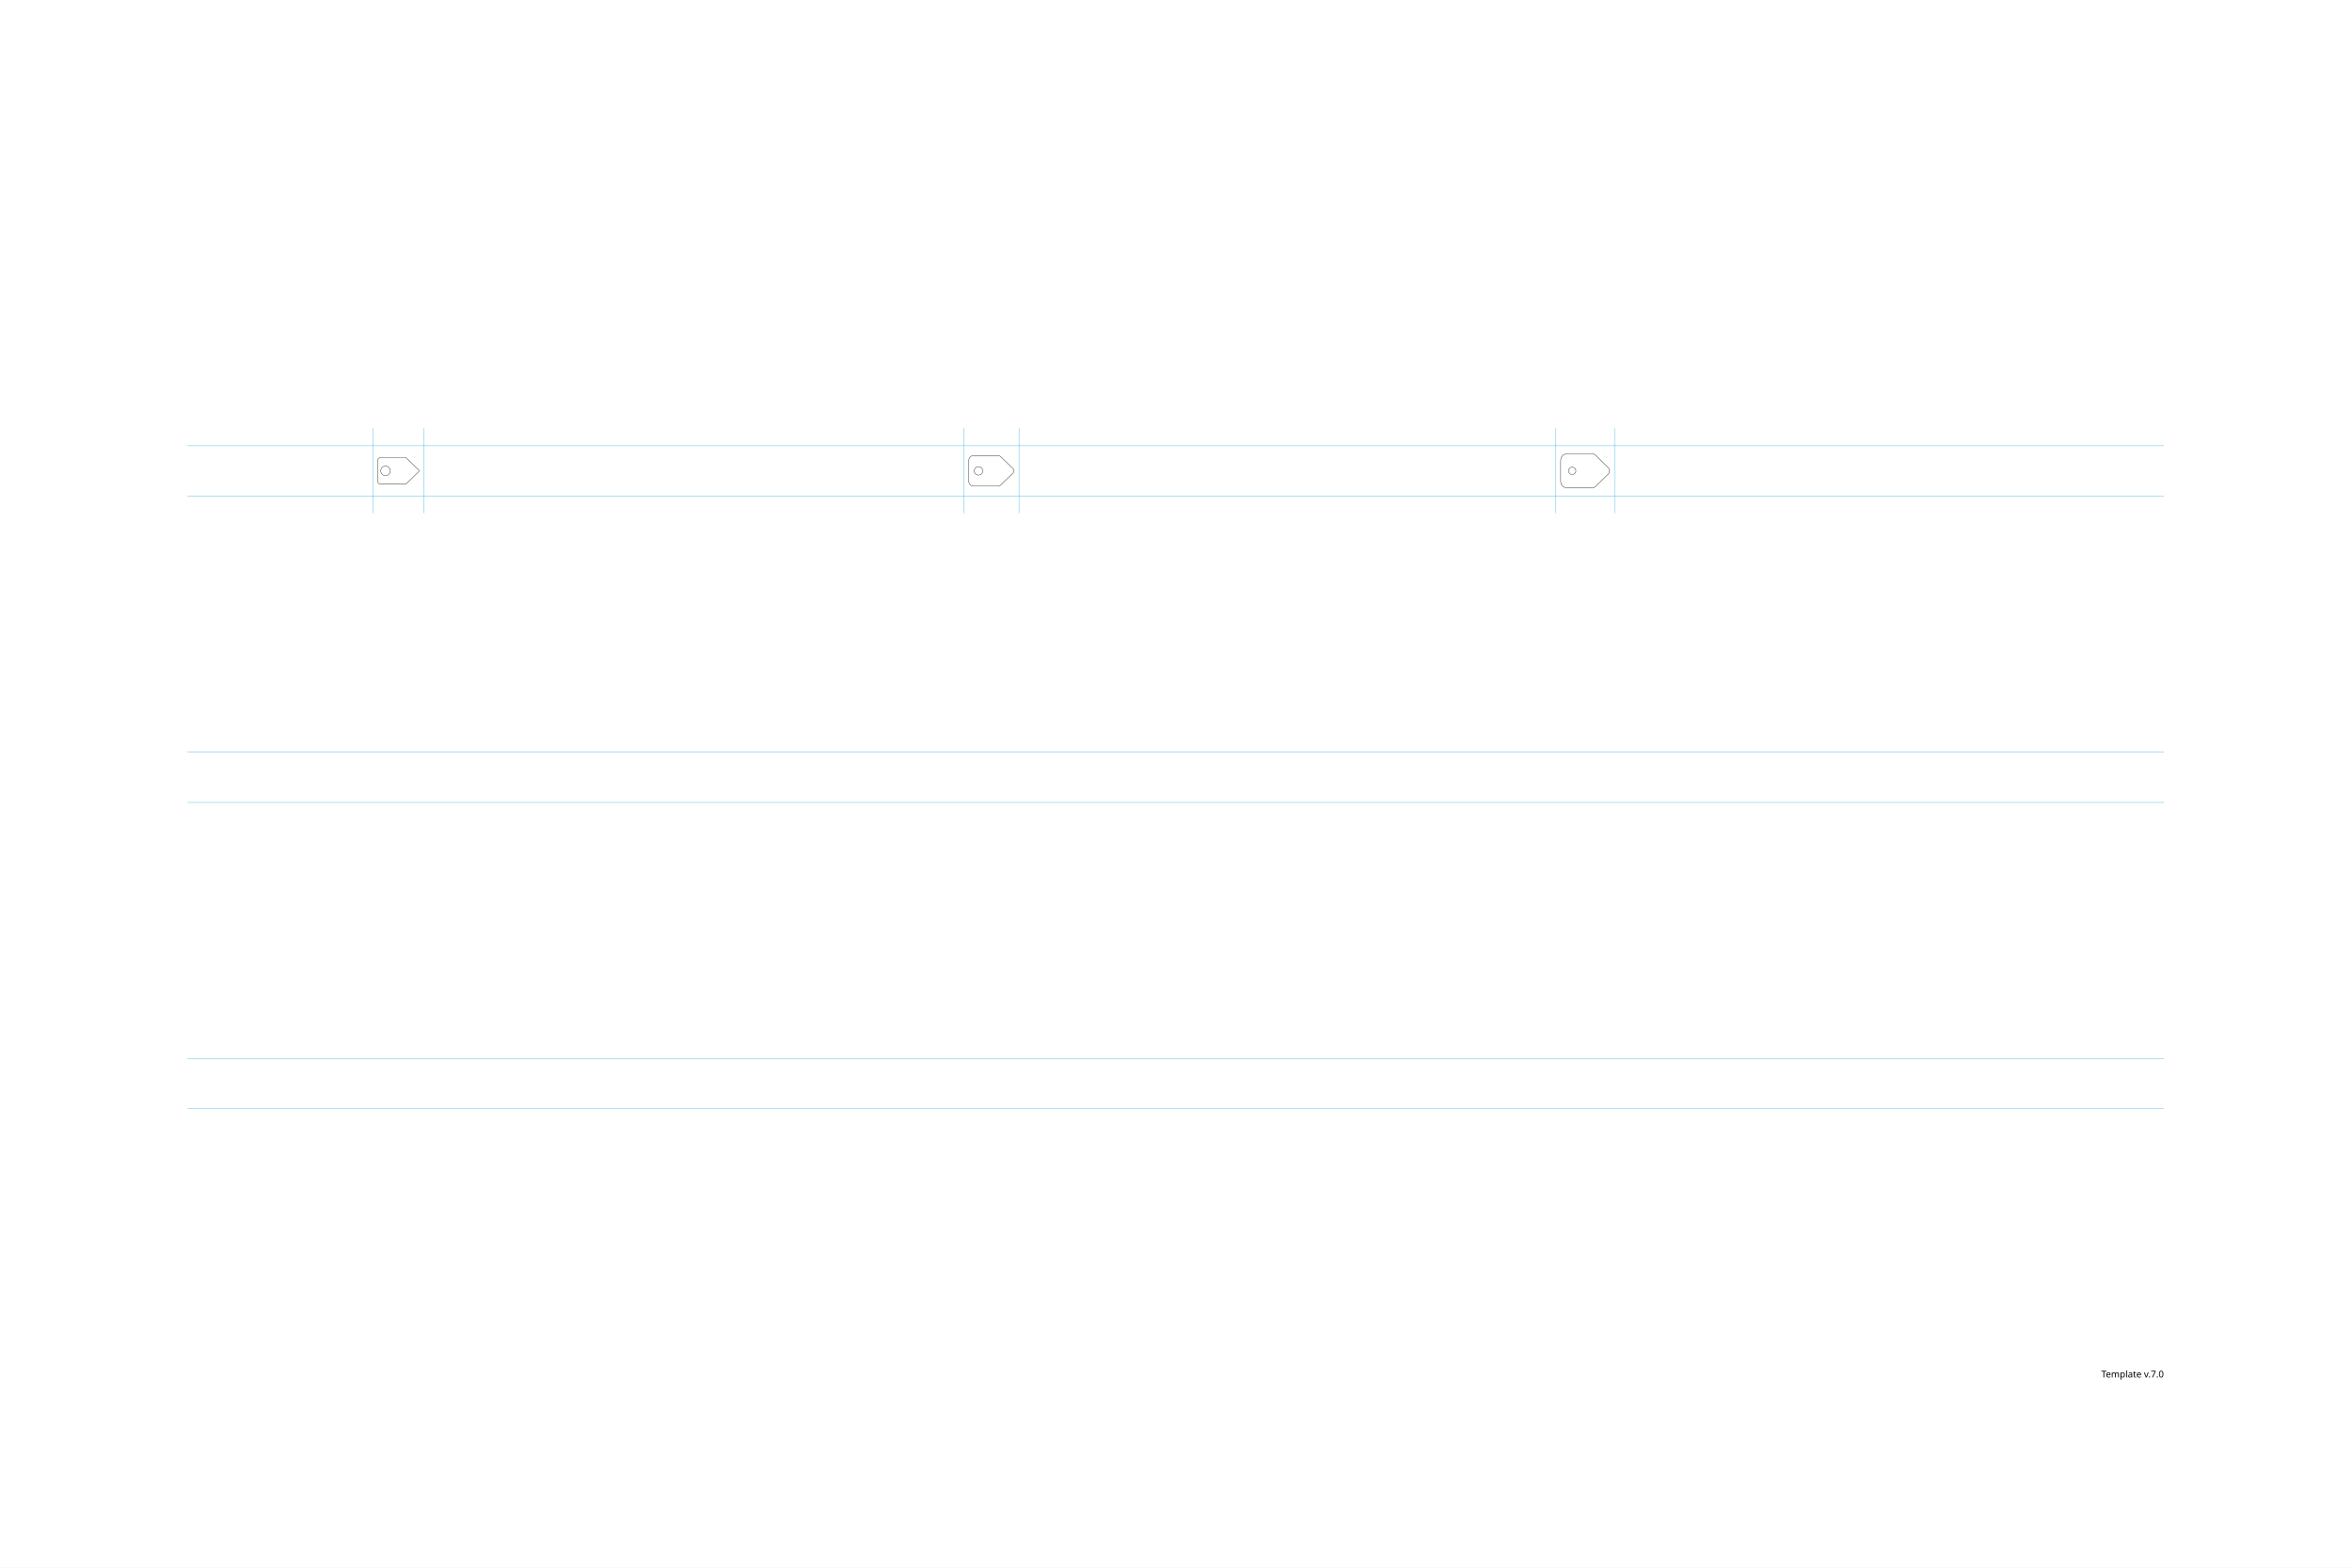
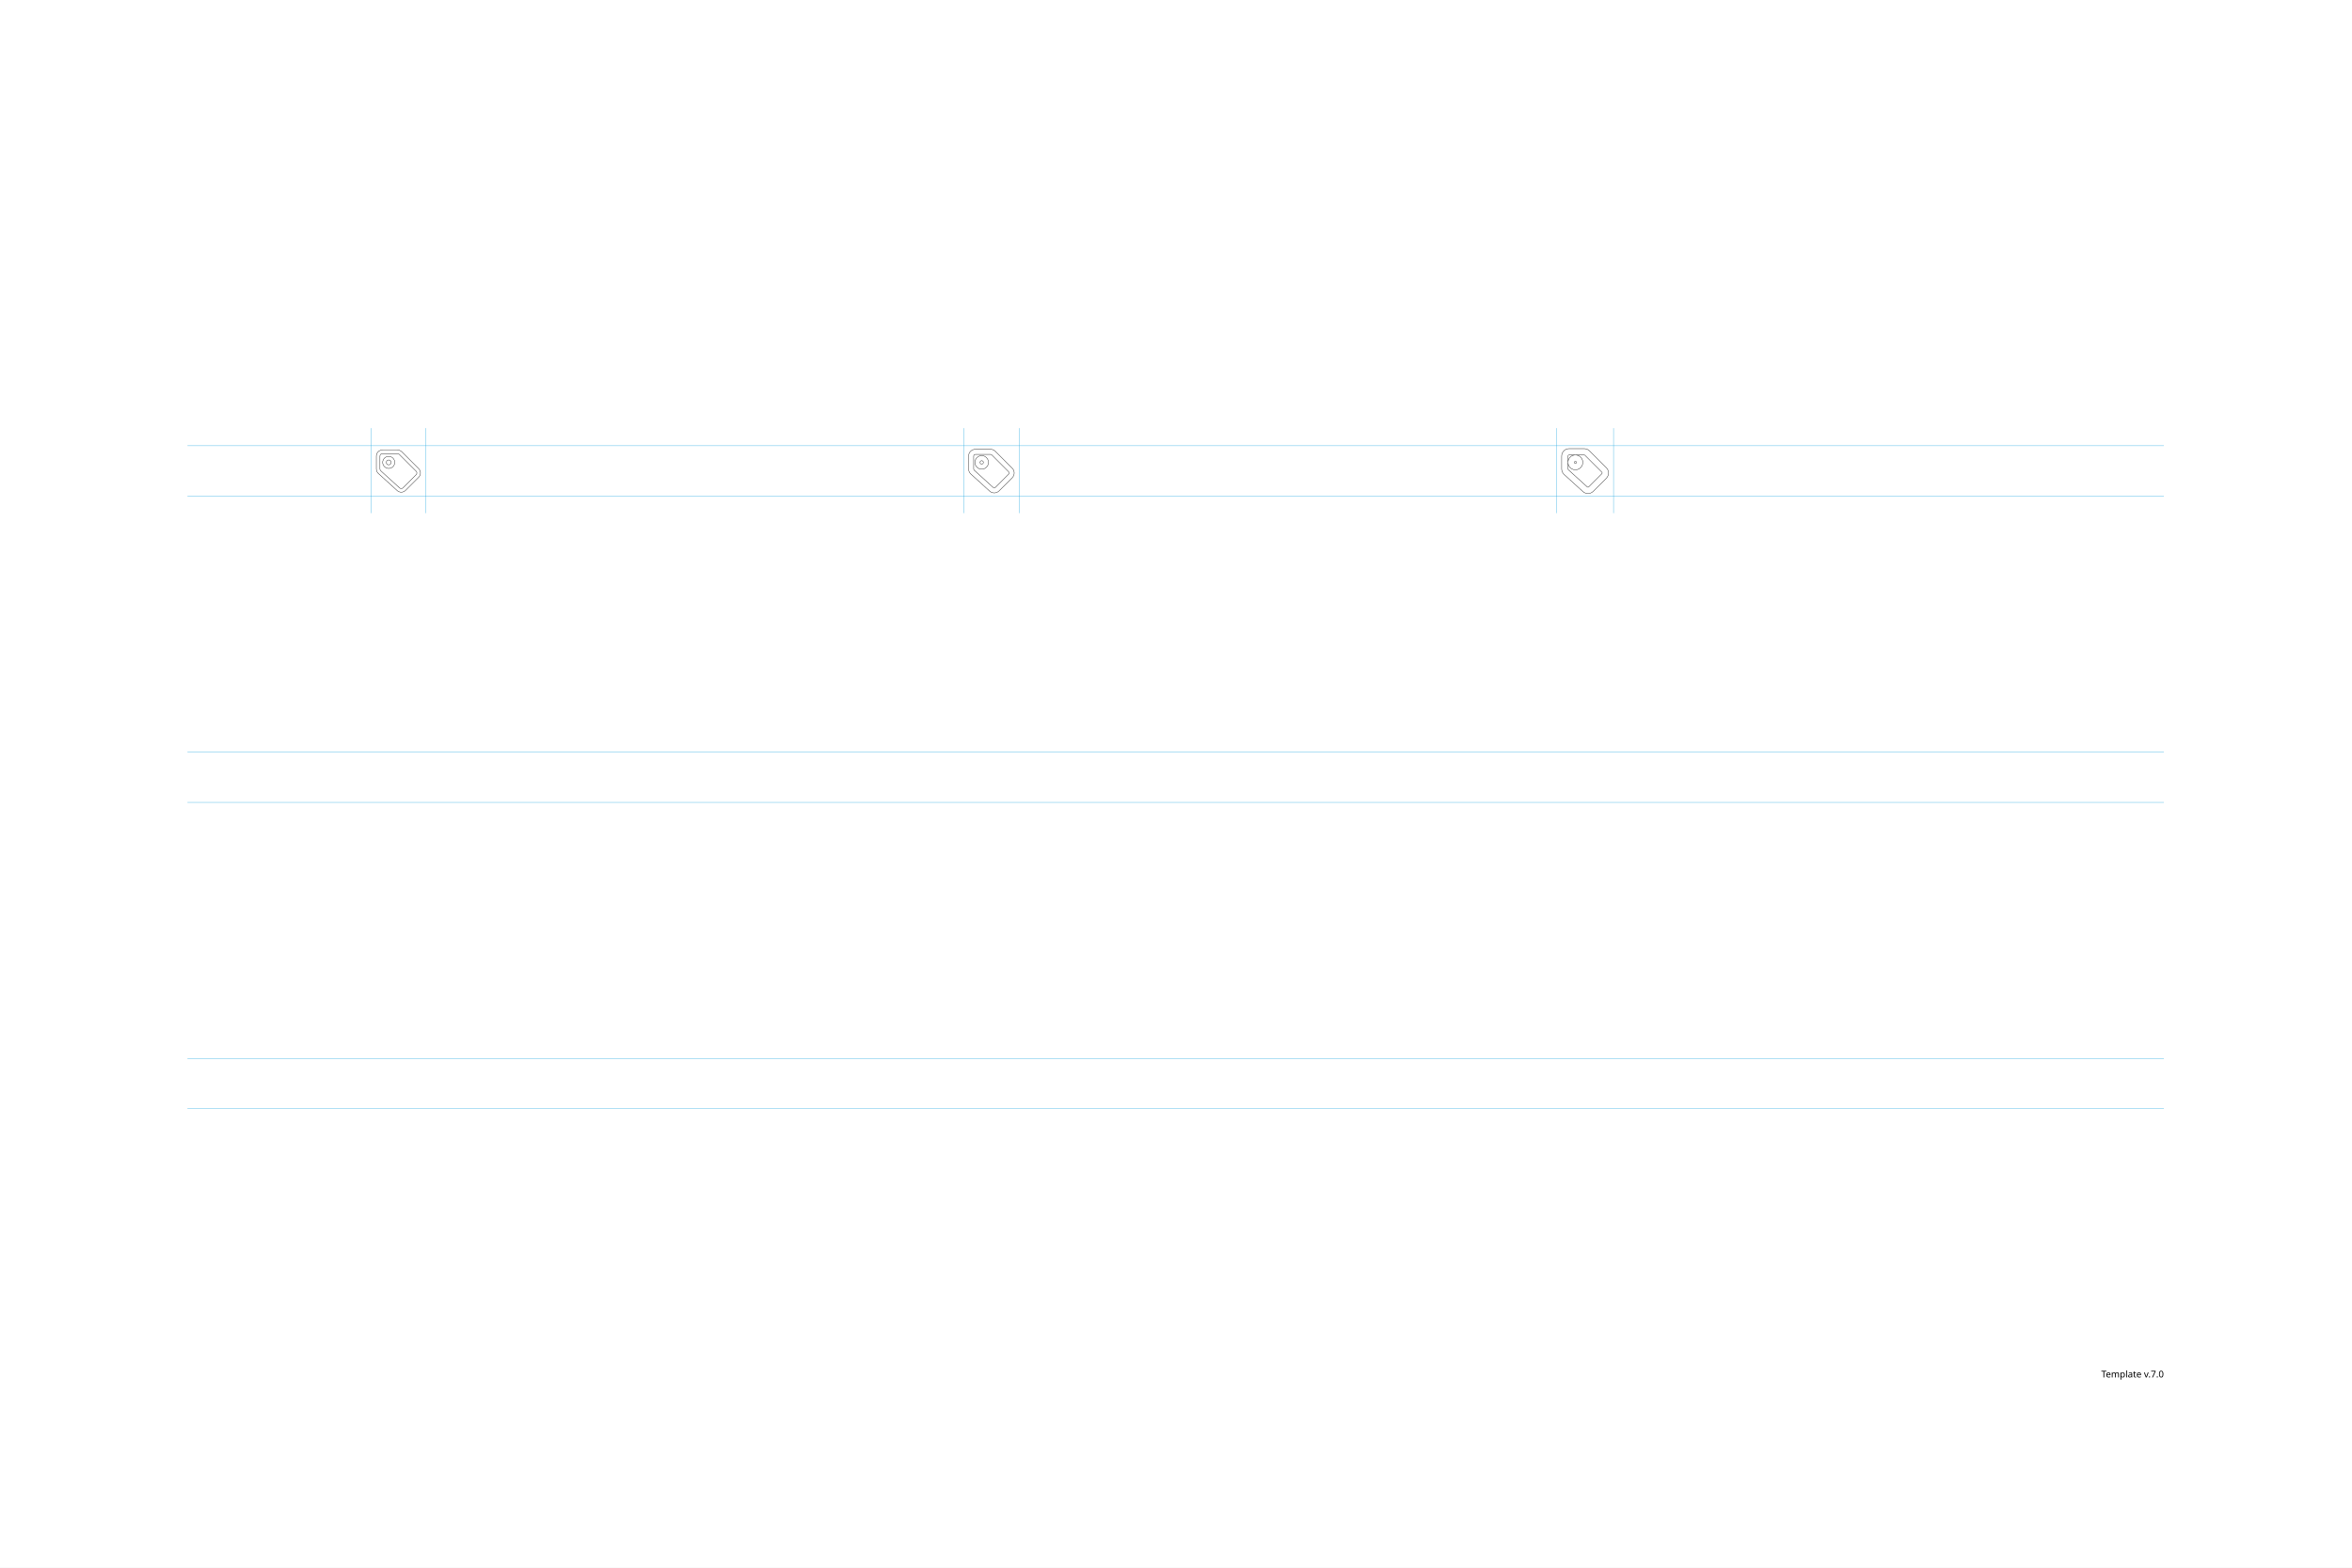
<svg xmlns="http://www.w3.org/2000/svg" version="1.1" viewBox="0 0 3300 2200">
  <style>.defaults {-sfsymbols-variable-value-mode:color;-sfsymbols-draw-reverses-motion-groups:false}
.monochrome-0 {-sfsymbols-motion-group:0}
.multicolor-0:tintColor {-sfsymbols-motion-group:0}
.hierarchical-0:primary {-sfsymbols-motion-group:0}
.SFSymbolsPreviewWireframe {fill:none;opacity:1.0;stroke:black;stroke-width:0.5}</style>
  <g id="Notes">
    <rect height="2200" id="artboard" style="fill:white;opacity:1" width="3300" x="0" y="0" />
    <text id="template-version" style="stroke:none;fill:black;font-family:sans-serif;font-size:13;text-anchor:end;" transform="matrix(1 0 0 1 3036 1933)">Template v.7.0</text>
  </g>
  <g id="Guides">
    <line id="Baseline-S" style="fill:none;stroke:#27AAE1;opacity:1;stroke-width:0.5;" x1="263" x2="3036" y1="696" y2="696" />
    <line id="Capline-S" style="fill:none;stroke:#27AAE1;opacity:1;stroke-width:0.5;" x1="263" x2="3036" y1="625.541" y2="625.541" />
    <line id="Baseline-M" style="fill:none;stroke:#27AAE1;opacity:1;stroke-width:0.5;" x1="263" x2="3036" y1="1126" y2="1126" />
    <line id="Capline-M" style="fill:none;stroke:#27AAE1;opacity:1;stroke-width:0.5;" x1="263" x2="3036" y1="1055.541" y2="1055.541" />
    <line id="Baseline-L" style="fill:none;stroke:#27AAE1;opacity:1;stroke-width:0.5;" x1="263" x2="3036" y1="1556" y2="1556" />
    <line id="Capline-L" style="fill:none;stroke:#27AAE1;opacity:1;stroke-width:0.5;" x1="263" x2="3036" y1="1485.541" y2="1485.541" />
-     <line id="left-margin-Black-S" style="fill:none;stroke:#27AAE1;opacity:1;stroke-width:0.5;" x1="2182.746" x2="2182.746" y1="600.785" y2="720.121" />
-     <line id="right-margin-Black-S" style="fill:none;stroke:#27AAE1;opacity:1;stroke-width:0.5;" x1="2265.254" x2="2265.254" y1="600.785" y2="720.121" />
-     <line id="left-margin-Regular-S" style="fill:none;stroke:#27AAE1;opacity:1;stroke-width:0.5;" x1="1352.268" x2="1352.268" y1="600.785" y2="720.121" />
-     <line id="right-margin-Regular-S" style="fill:none;stroke:#27AAE1;opacity:1;stroke-width:0.5;" x1="1429.732" x2="1429.732" y1="600.785" y2="720.121" />
-     <line id="left-margin-Ultralight-S" style="fill:none;stroke:#27AAE1;opacity:1;stroke-width:0.5;" x1="522.938" x2="522.938" y1="600.785" y2="720.121" />
-     <line id="right-margin-Ultralight-S" style="fill:none;stroke:#27AAE1;opacity:1;stroke-width:0.5;" x1="595.062" x2="595.062" y1="600.785" y2="720.121" />
+     <line id="left-margin-Black-S" style="fill:none;stroke:#27AAE1;opacity:1;stroke-width:0.5;" x1="2184.112" x2="2184.112" y1="600.785" y2="720.121" />
+     <line id="right-margin-Black-S" style="fill:none;stroke:#27AAE1;opacity:1;stroke-width:0.5;" x1="2263.888" x2="2263.888" y1="600.785" y2="720.121" />
+     <line id="left-margin-Regular-S" style="fill:none;stroke:#27AAE1;opacity:1;stroke-width:0.5;" x1="1352.002" x2="1352.002" y1="600.785" y2="720.121" />
+     <line id="right-margin-Regular-S" style="fill:none;stroke:#27AAE1;opacity:1;stroke-width:0.5;" x1="1429.998" x2="1429.998" y1="600.785" y2="720.121" />
+     <line id="left-margin-Ultralight-S" style="fill:none;stroke:#27AAE1;opacity:1;stroke-width:0.5;" x1="521.041" x2="521.041" y1="600.785" y2="720.121" />
+     <line id="right-margin-Ultralight-S" style="fill:none;stroke:#27AAE1;opacity:1;stroke-width:0.5;" x1="596.959" x2="596.959" y1="600.785" y2="720.121" />
  </g>
  <g id="Symbols">
-     <g id="Black-S" transform="matrix(1 0 0 1 2182.746 696.0)">
-       <path class="monochrome-0 multicolor-0:tintColor hierarchical-0:primary SFSymbolsPreviewWireframe" d="M16.048,-59.111 L51.389,-59.111 C52.973,-59.111 54.495,-58.493 55.63,-57.388 L73.487,-40.014 C76.181,-37.393 76.181,-33.066 73.487,-30.445 L55.63,-13.071 C54.495,-11.966 52.973,-11.348 51.389,-11.348 L16.048,-11.348 C11.051,-11.348 7,-15.399 7,-20.396 L7,-50.063 C7,-55.06 11.051,-59.111 16.048,-59.111 Z M23.168,-40.406 C20.309,-40.406 17.991,-38.089 17.991,-35.23 C17.991,-32.37 20.309,-30.053 23.168,-30.053 C26.027,-30.053 28.345,-32.37 28.345,-35.23 C28.345,-38.089 26.027,-40.406 23.168,-40.406 Z" />
+     <g id="Black-S" transform="matrix(1 0 0 1 2184.112 696.0)">
+       <path class="monochrome-0 multicolor-0:tintColor hierarchical-0:primary SFSymbolsPreviewWireframe" d="M28.021,-66.38 L38.659,-66.38 C41.413,-66.38 44.054,-65.286 46.001,-63.338 L69.734,-39.605 C73.789,-35.55 73.789,-28.976 69.734,-24.921 L51.23,-6.417 C47.311,-2.498 41.005,-2.347 36.904,-6.076 L10.399,-30.171 C8.234,-32.139 7,-34.929 7,-37.854 L7,-55.996 C7,-61.731 11.649,-66.38 17.383,-66.38 L28.021,-66.38 Z M28.021,-57.48 L17.383,-57.48 C16.564,-57.48 15.9,-56.815 15.9,-55.996 L15.9,-37.854 C15.9,-37.436 16.076,-37.038 16.386,-36.757 L42.891,-12.661 C43.476,-12.129 44.377,-12.15 44.937,-12.71 L63.441,-31.214 C64.02,-31.793 64.02,-32.732 63.441,-33.312 L39.708,-57.045 C39.43,-57.323 39.052,-57.48 38.659,-57.48 L28.021,-57.48 Z M26.283,-57.48 C32.018,-57.48 36.667,-52.831 36.667,-47.096 C36.667,-41.362 32.018,-36.713 26.283,-36.713 C20.549,-36.713 15.9,-41.362 15.9,-47.096 C15.9,-52.831 20.549,-57.48 26.283,-57.48 Z M26.283,-48.58 C25.464,-48.58 24.8,-47.915 24.8,-47.096 C24.8,-46.277 25.464,-45.613 26.283,-45.613 C27.103,-45.613 27.767,-46.277 27.767,-47.096 C27.767,-47.915 27.103,-48.58 26.283,-48.58 Z" />
    </g>
-     <g id="Regular-S" transform="matrix(1 0 0 1 1352.268 696.0)">
-       <path class="monochrome-0 multicolor-0:tintColor hierarchical-0:primary SFSymbolsPreviewWireframe" d="M13.527,-56.59 L48.867,-56.59 C49.795,-56.59 50.685,-56.228 51.35,-55.581 L69.207,-38.206 C70.883,-36.576 70.883,-33.883 69.207,-32.253 L51.35,-14.878 C50.685,-14.231 49.795,-13.869 48.867,-13.869 L13.527,-13.869 C9.922,-13.869 7,-16.792 7,-20.396 L7,-50.063 C7,-53.667 9.922,-56.59 13.527,-56.59 Z M20.647,-41.163 C17.37,-41.163 14.713,-38.506 14.713,-35.23 C14.713,-31.953 17.37,-29.296 20.647,-29.296 C23.924,-29.296 26.58,-31.953 26.58,-35.23 C26.58,-38.506 23.924,-41.163 20.647,-41.163 Z" />
+     <g id="Regular-S" transform="matrix(1 0 0 1 1352.002 696.0)">
+       <path class="monochrome-0 multicolor-0:tintColor hierarchical-0:primary SFSymbolsPreviewWireframe" d="M27.131,-65.49 L37.769,-65.49 C40.287,-65.49 42.701,-64.489 44.482,-62.709 L68.215,-38.976 C71.923,-35.268 71.923,-29.257 68.215,-25.55 L49.711,-7.046 C46.128,-3.463 40.362,-3.326 36.612,-6.734 L10.107,-30.83 C8.128,-32.629 7,-35.18 7,-37.854 L7,-55.996 C7,-61.239 11.25,-65.49 16.493,-65.49 L27.131,-65.49 Z M27.131,-58.37 L16.493,-58.37 C15.183,-58.37 14.12,-57.307 14.12,-55.996 L14.12,-37.854 C14.12,-37.186 14.402,-36.548 14.897,-36.098 L41.402,-12.003 C42.339,-11.15 43.781,-11.185 44.677,-12.081 L63.181,-30.585 C64.107,-31.511 64.107,-33.014 63.181,-33.941 L39.447,-57.674 C39.002,-58.119 38.398,-58.37 37.769,-58.37 L27.131,-58.37 Z M25.393,-56.59 C30.636,-56.59 34.887,-52.339 34.887,-47.096 C34.887,-41.853 30.636,-37.603 25.393,-37.603 C20.15,-37.603 15.9,-41.853 15.9,-47.096 C15.9,-52.339 20.15,-56.59 25.393,-56.59 Z M25.393,-49.47 C24.083,-49.47 23.02,-48.407 23.02,-47.096 C23.02,-45.785 24.083,-44.723 25.393,-44.723 C26.704,-44.723 27.767,-45.785 27.767,-47.096 C27.767,-48.407 26.704,-49.47 25.393,-49.47 Z" />
    </g>
-     <g id="Ultralight-S" transform="matrix(1 0 0 1 522.938 696.0)">
-       <path class="monochrome-0 multicolor-0:tintColor hierarchical-0:primary SFSymbolsPreviewWireframe" d="M10.857,-53.919 L46.197,-53.919 C46.429,-53.919 46.652,-53.829 46.818,-53.667 L64.675,-36.293 C65.274,-35.71 65.274,-34.749 64.675,-34.166 L46.818,-16.792 C46.652,-16.63 46.429,-16.54 46.197,-16.54 L10.857,-16.54 C8.727,-16.54 7,-18.266 7,-20.396 L7,-50.063 C7,-52.193 8.727,-53.919 10.857,-53.919 Z M17.977,-41.964 C14.257,-41.964 11.242,-38.949 11.242,-35.23 C11.242,-31.51 14.257,-28.495 17.977,-28.495 C21.696,-28.495 24.711,-31.51 24.711,-35.23 C24.711,-38.949 21.696,-41.964 17.977,-41.964 Z" />
+     <g id="Ultralight-S" transform="matrix(1 0 0 1 521.041 696.0)">
+       <path class="monochrome-0 multicolor-0:tintColor hierarchical-0:primary SFSymbolsPreviewWireframe" d="M26.093,-64.451 L36.731,-64.451 C38.973,-64.451 41.124,-63.56 42.709,-61.975 L66.443,-38.241 C69.744,-34.94 69.744,-29.586 66.443,-26.284 L47.939,-7.78 C44.747,-4.589 39.612,-4.467 36.273,-7.503 L9.768,-31.598 C8.005,-33.2 7,-35.472 7,-37.854 L7,-55.996 C7,-60.666 10.785,-64.451 15.455,-64.451 L26.093,-64.451 Z M26.093,-59.408 L15.455,-59.408 C13.571,-59.408 12.043,-57.88 12.043,-55.996 L12.043,-37.854 C12.043,-36.893 12.449,-35.976 13.16,-35.33 L39.665,-11.234 C41.013,-10.009 43.085,-10.059 44.372,-11.346 L62.876,-29.85 C64.209,-31.183 64.209,-33.343 62.876,-34.675 L39.143,-58.409 C38.503,-59.048 37.635,-59.408 36.731,-59.408 L26.093,-59.408 Z M24.355,-55.551 C29.025,-55.551 32.81,-51.766 32.81,-47.096 C32.81,-42.427 29.025,-38.641 24.355,-38.641 C19.685,-38.641 15.9,-42.427 15.9,-47.096 C15.9,-51.766 19.685,-55.551 24.355,-55.551 Z M24.355,-50.508 C22.471,-50.508 20.943,-48.98 20.943,-47.096 C20.943,-45.212 22.471,-43.684 24.355,-43.684 C26.239,-43.684 27.767,-45.212 27.767,-47.096 C27.767,-48.98 26.239,-50.508 24.355,-50.508 Z" />
    </g>
  </g>
</svg>
